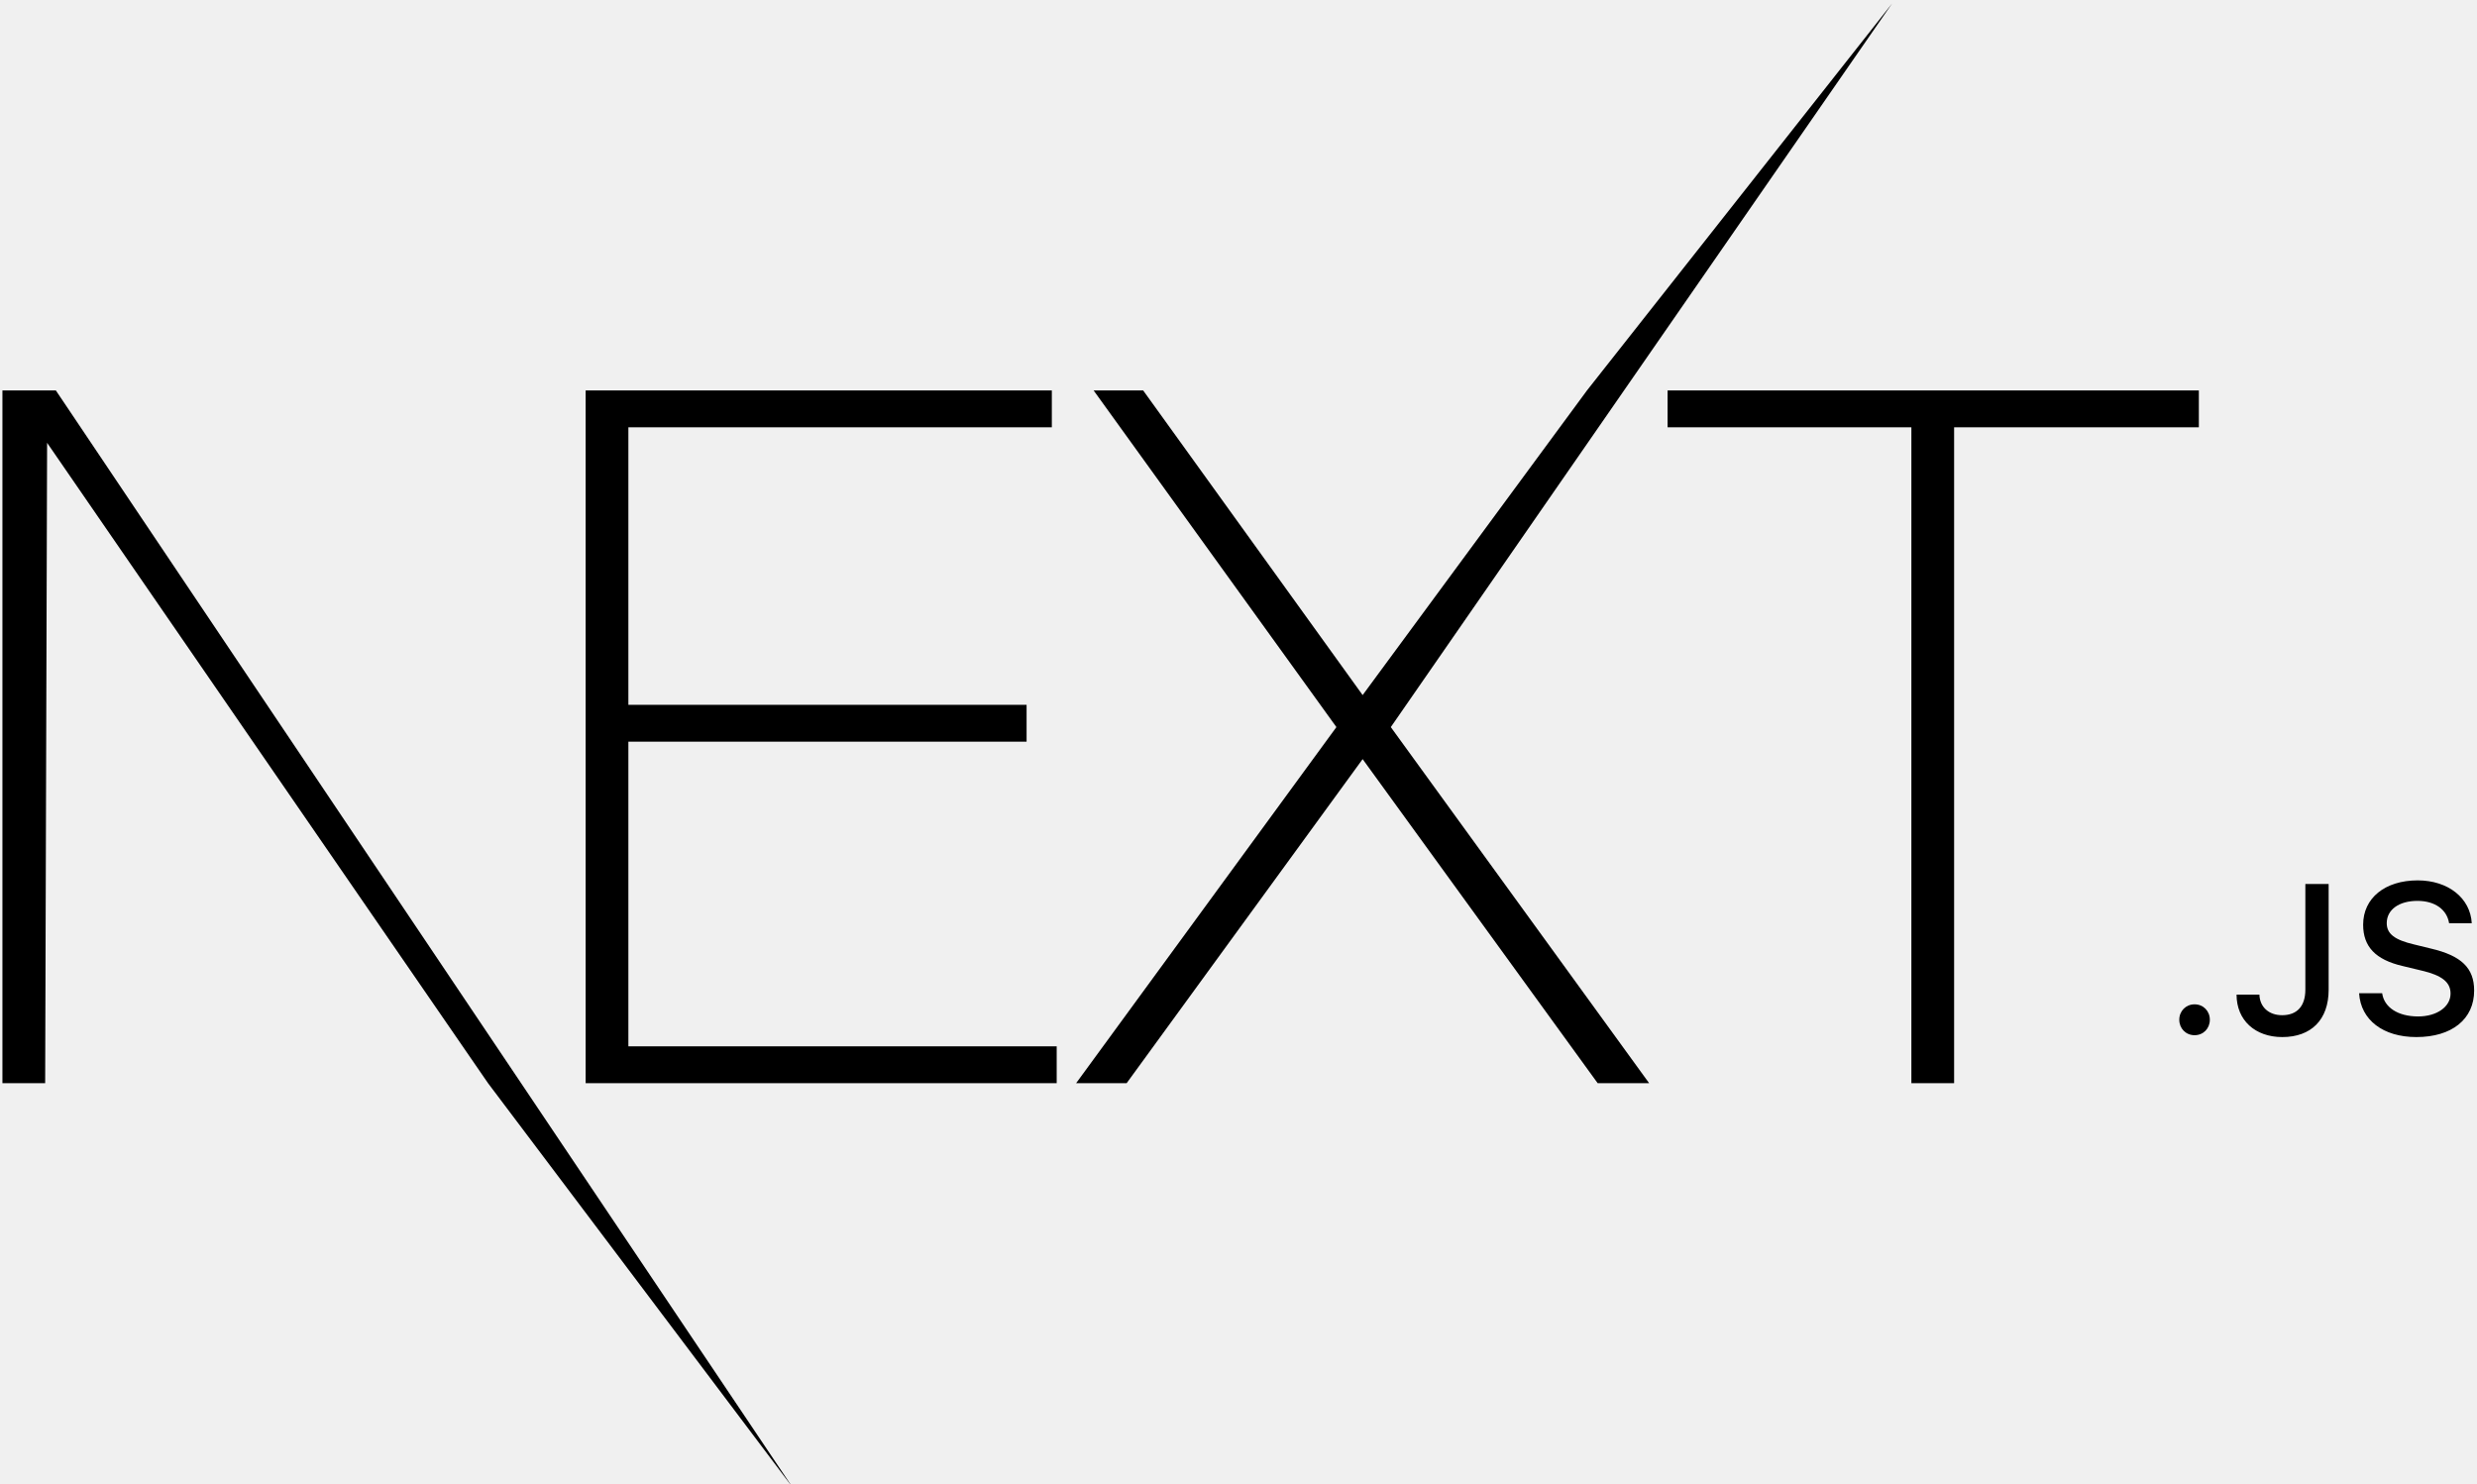
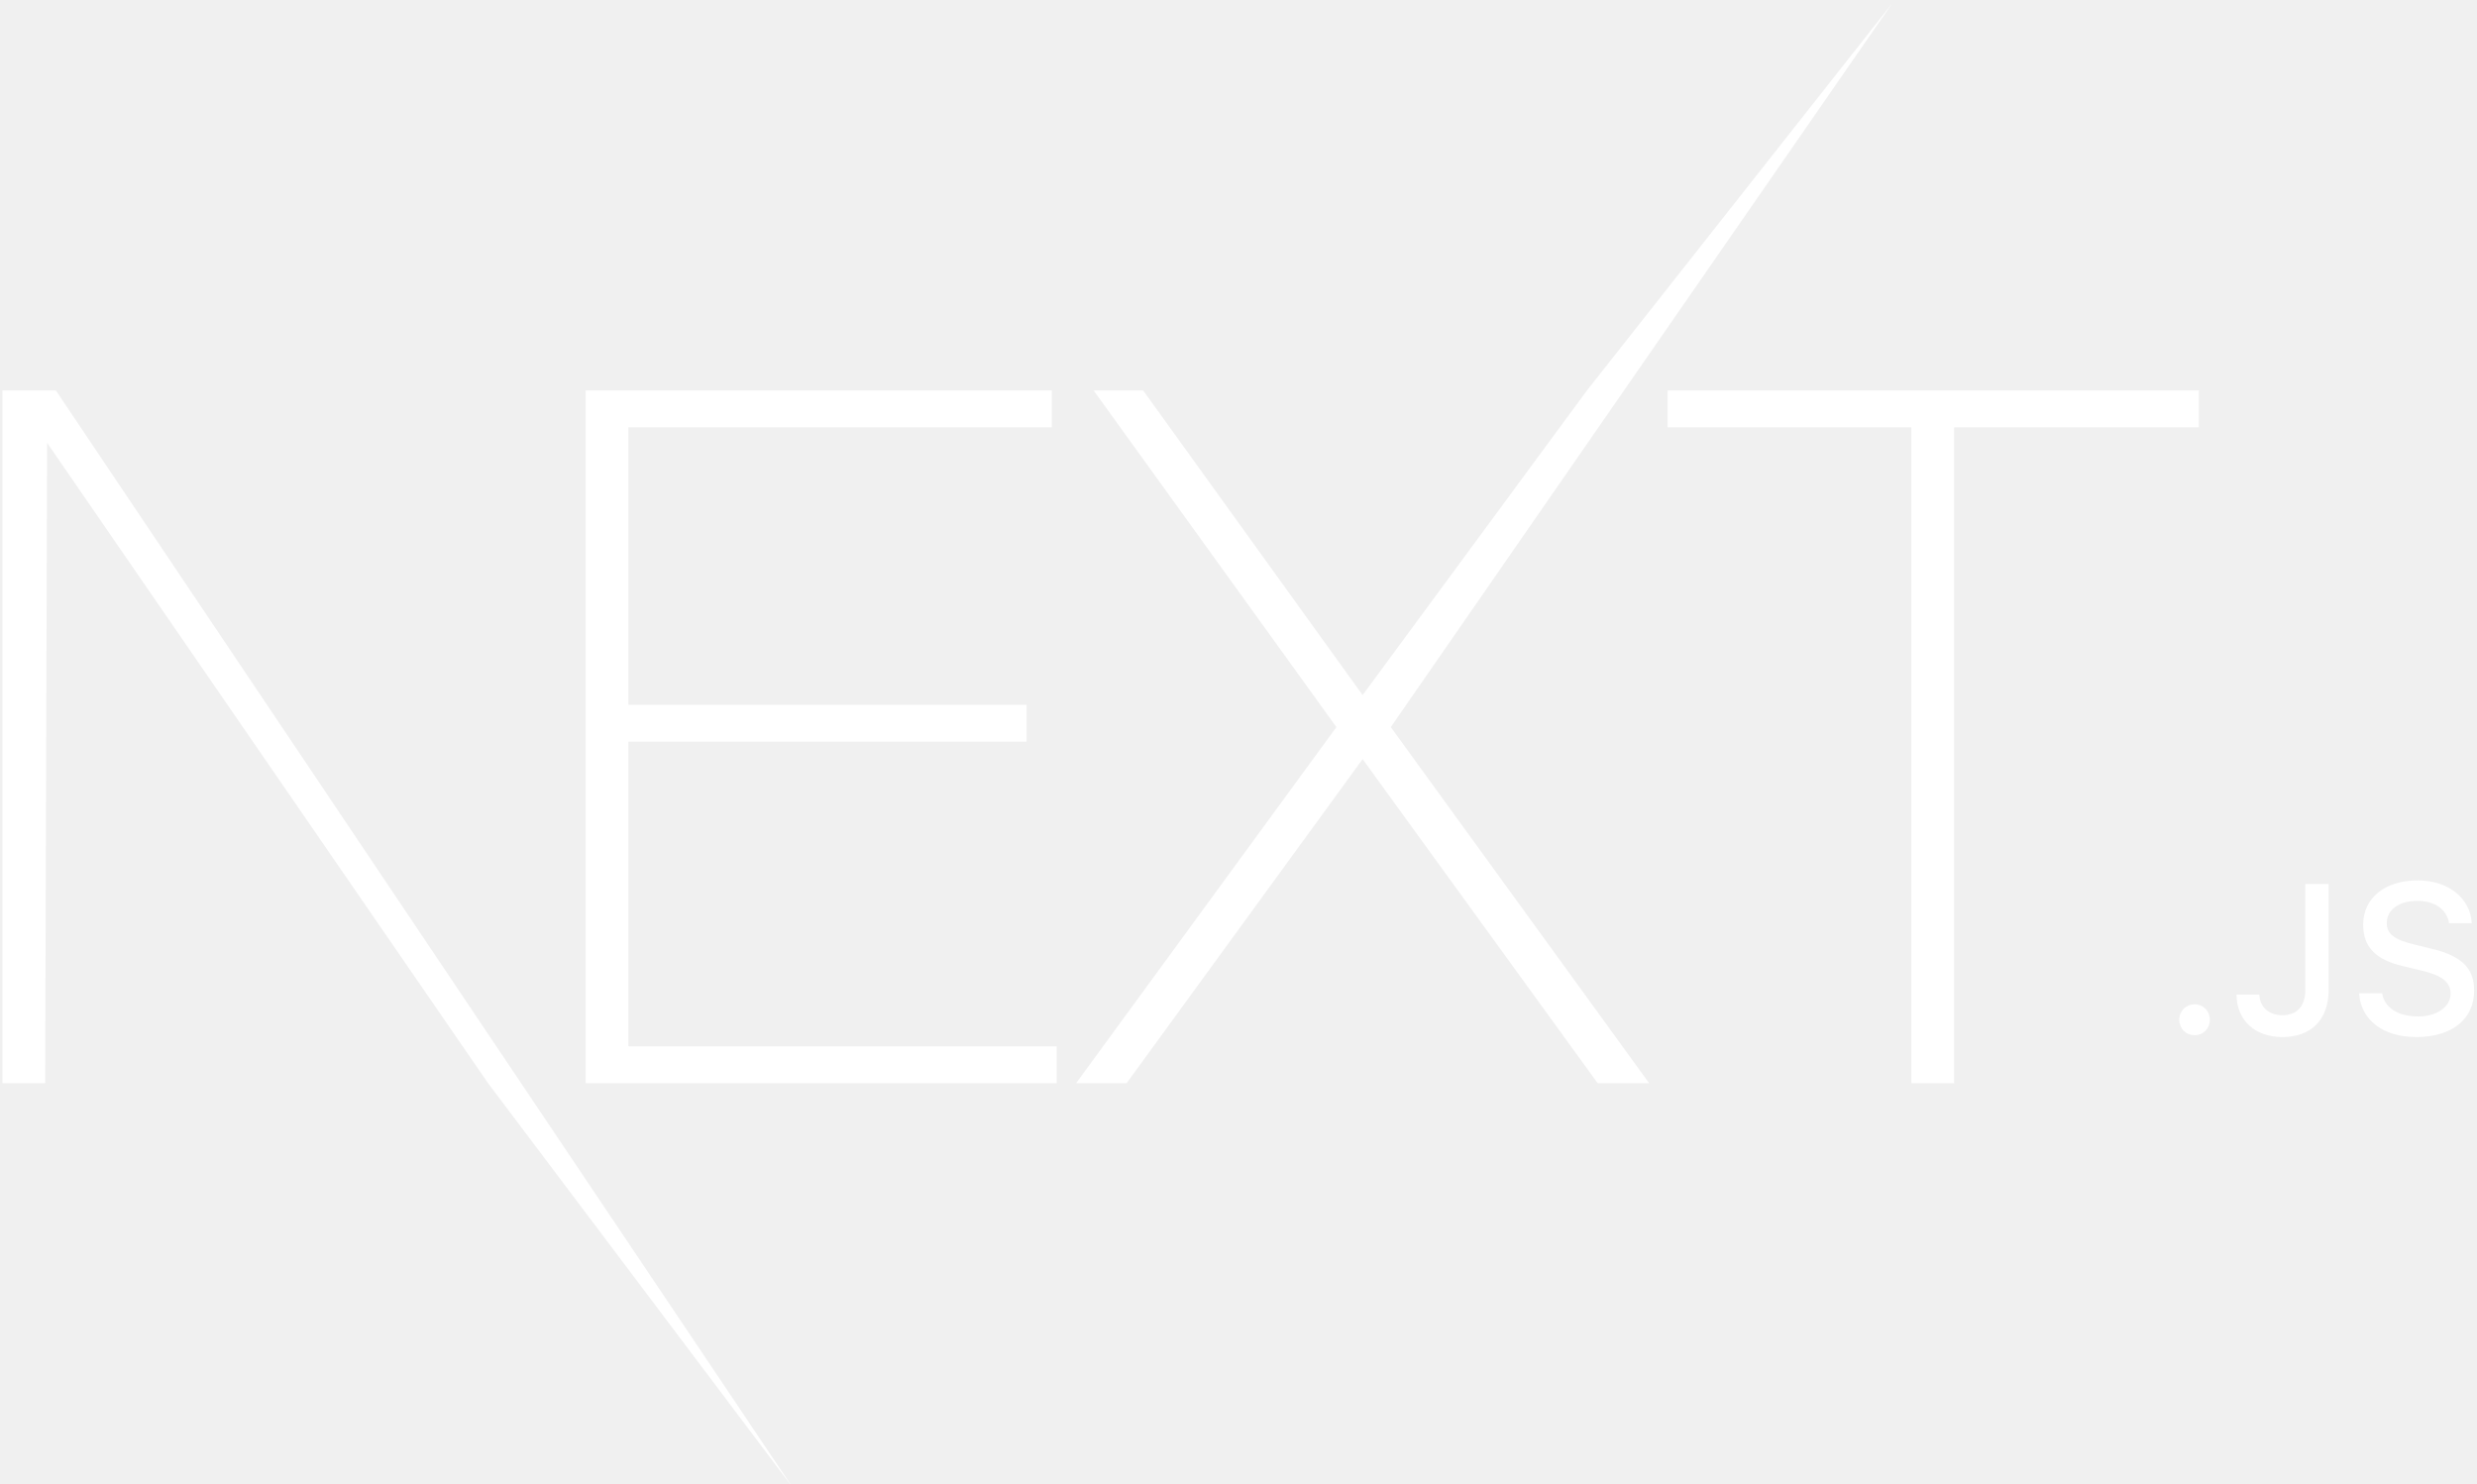
- <svg xmlns="http://www.w3.org/2000/svg" width="207px" height="124px" viewBox="0 0 207 124" version="1.1">
-   <defs />
-   <g id="Page-1" stroke="none" stroke-width="1" fill="none" fill-rule="evenodd">
-     <g id="Black-Next.js" transform="translate(-247, -138)" fill="#000000" fill-rule="nonzero">
-       <g id="next-black" transform="translate(247, 138)">
-         <g id="EXT-+-Type-something">
-           <path d="M48.942,32.632 L87.901,32.632 L87.901,35.714 L52.513,35.714 L52.513,58.907 L85.791,58.907 L85.791,61.989 L52.513,61.989 L52.513,87.453 L88.307,87.453 L88.307,90.534 L48.942,90.534 L48.942,32.632 Z M91.391,32.632 L95.531,32.632 L113.874,58.096 L132.623,32.632 L158.124,0.287 L116.228,60.772 L137.817,90.534 L133.516,90.534 L113.874,63.448 L94.151,90.534 L89.93,90.534 L111.682,60.772 L91.391,32.632 Z M139.359,35.714 L139.359,32.632 L183.756,32.632 L183.756,35.714 L163.303,35.714 L163.303,90.534 L159.732,90.534 L159.732,35.714 L139.359,35.714 Z" id="EXT" />
-           <polygon id="Type-something" points="0.203 32.632 4.667 32.632 66.224 124.303 40.785 90.534 3.936 37.011 3.774 90.534 0.203 90.534" />
-         </g>
-         <path d="M183.397,86.523 C184.135,86.523 184.673,85.96 184.673,85.233 C184.673,84.506 184.135,83.943 183.397,83.943 C182.667,83.943 182.12,84.506 182.12,85.233 C182.12,85.96 182.667,86.523 183.397,86.523 Z M186.906,83.13 C186.906,85.276 188.461,86.679 190.728,86.679 C193.142,86.679 194.602,85.233 194.602,82.723 L194.602,73.886 L192.656,73.886 L192.656,82.714 C192.656,84.108 191.952,84.852 190.71,84.852 C189.598,84.852 188.843,84.16 188.817,83.13 L186.906,83.13 Z M197.147,83.017 C197.286,85.25 199.153,86.679 201.933,86.679 C204.903,86.679 206.762,85.181 206.762,82.792 C206.762,80.914 205.702,79.875 203.131,79.278 L201.75,78.94 C200.117,78.56 199.457,78.049 199.457,77.157 C199.457,76.032 200.482,75.296 202.02,75.296 C203.479,75.296 204.486,76.015 204.669,77.166 L206.562,77.166 C206.449,75.063 204.591,73.583 202.046,73.583 C199.309,73.583 197.485,75.063 197.485,77.287 C197.485,79.122 198.519,80.213 200.786,80.741 L202.402,81.13 C204.061,81.52 204.79,82.091 204.79,83.043 C204.79,84.151 203.644,84.956 202.08,84.956 C200.404,84.956 199.24,84.203 199.075,83.017 L197.147,83.017 Z" id=".JS" />
-       </g>
-     </g>
-   </g>
+ <svg xmlns="http://www.w3.org/2000/svg" width="207" height="124" fill="#fff">
+   <path d="M48.942 32.632h38.959v3.082H52.513v23.193H85.79v3.082H52.513v25.464h35.794v3.082H48.942V32.632zm42.449 0h4.139l18.343 25.464 18.749-25.464L158.124.287l-41.897 60.485 21.59 29.762h-4.302l-19.642-27.086L94.15 90.534h-4.22l21.752-29.762-20.291-28.14zm47.968 3.082v-3.082h44.397v3.082h-20.453v54.821h-3.571V35.714H139.36zM.203 32.632h4.464l61.557 91.671-25.438-33.769-36.85-53.523-.162 53.523H.203z" />
+   <path d="M183.397 86.523c.738 0 1.277-.563 1.277-1.29s-.539-1.29-1.277-1.29c-.73 0-1.277.563-1.277 1.29s.547 1.29 1.277 1.29zm3.509-3.393c0 2.147 1.555 3.549 3.822 3.549 2.415 0 3.874-1.445 3.874-3.956v-8.837h-1.946v8.829c0 1.394-.704 2.138-1.946 2.138-1.112 0-1.868-.692-1.894-1.722h-1.911zm10.241-.113c.139 2.233 2.006 3.661 4.786 3.661 2.971 0 4.829-1.497 4.829-3.886 0-1.878-1.06-2.917-3.631-3.514l-1.381-.338c-1.633-.381-2.293-.892-2.293-1.783 0-1.125 1.025-1.861 2.562-1.861 1.459 0 2.467.718 2.649 1.87h1.894c-.113-2.103-1.972-3.583-4.517-3.583-2.736 0-4.56 1.48-4.56 3.705 0 1.835 1.034 2.926 3.301 3.454l1.616.39c1.659.39 2.389.961 2.389 1.913 0 1.108-1.147 1.913-2.71 1.913-1.676 0-2.84-.753-3.005-1.939h-1.928z" id=".JS" />
</svg>
